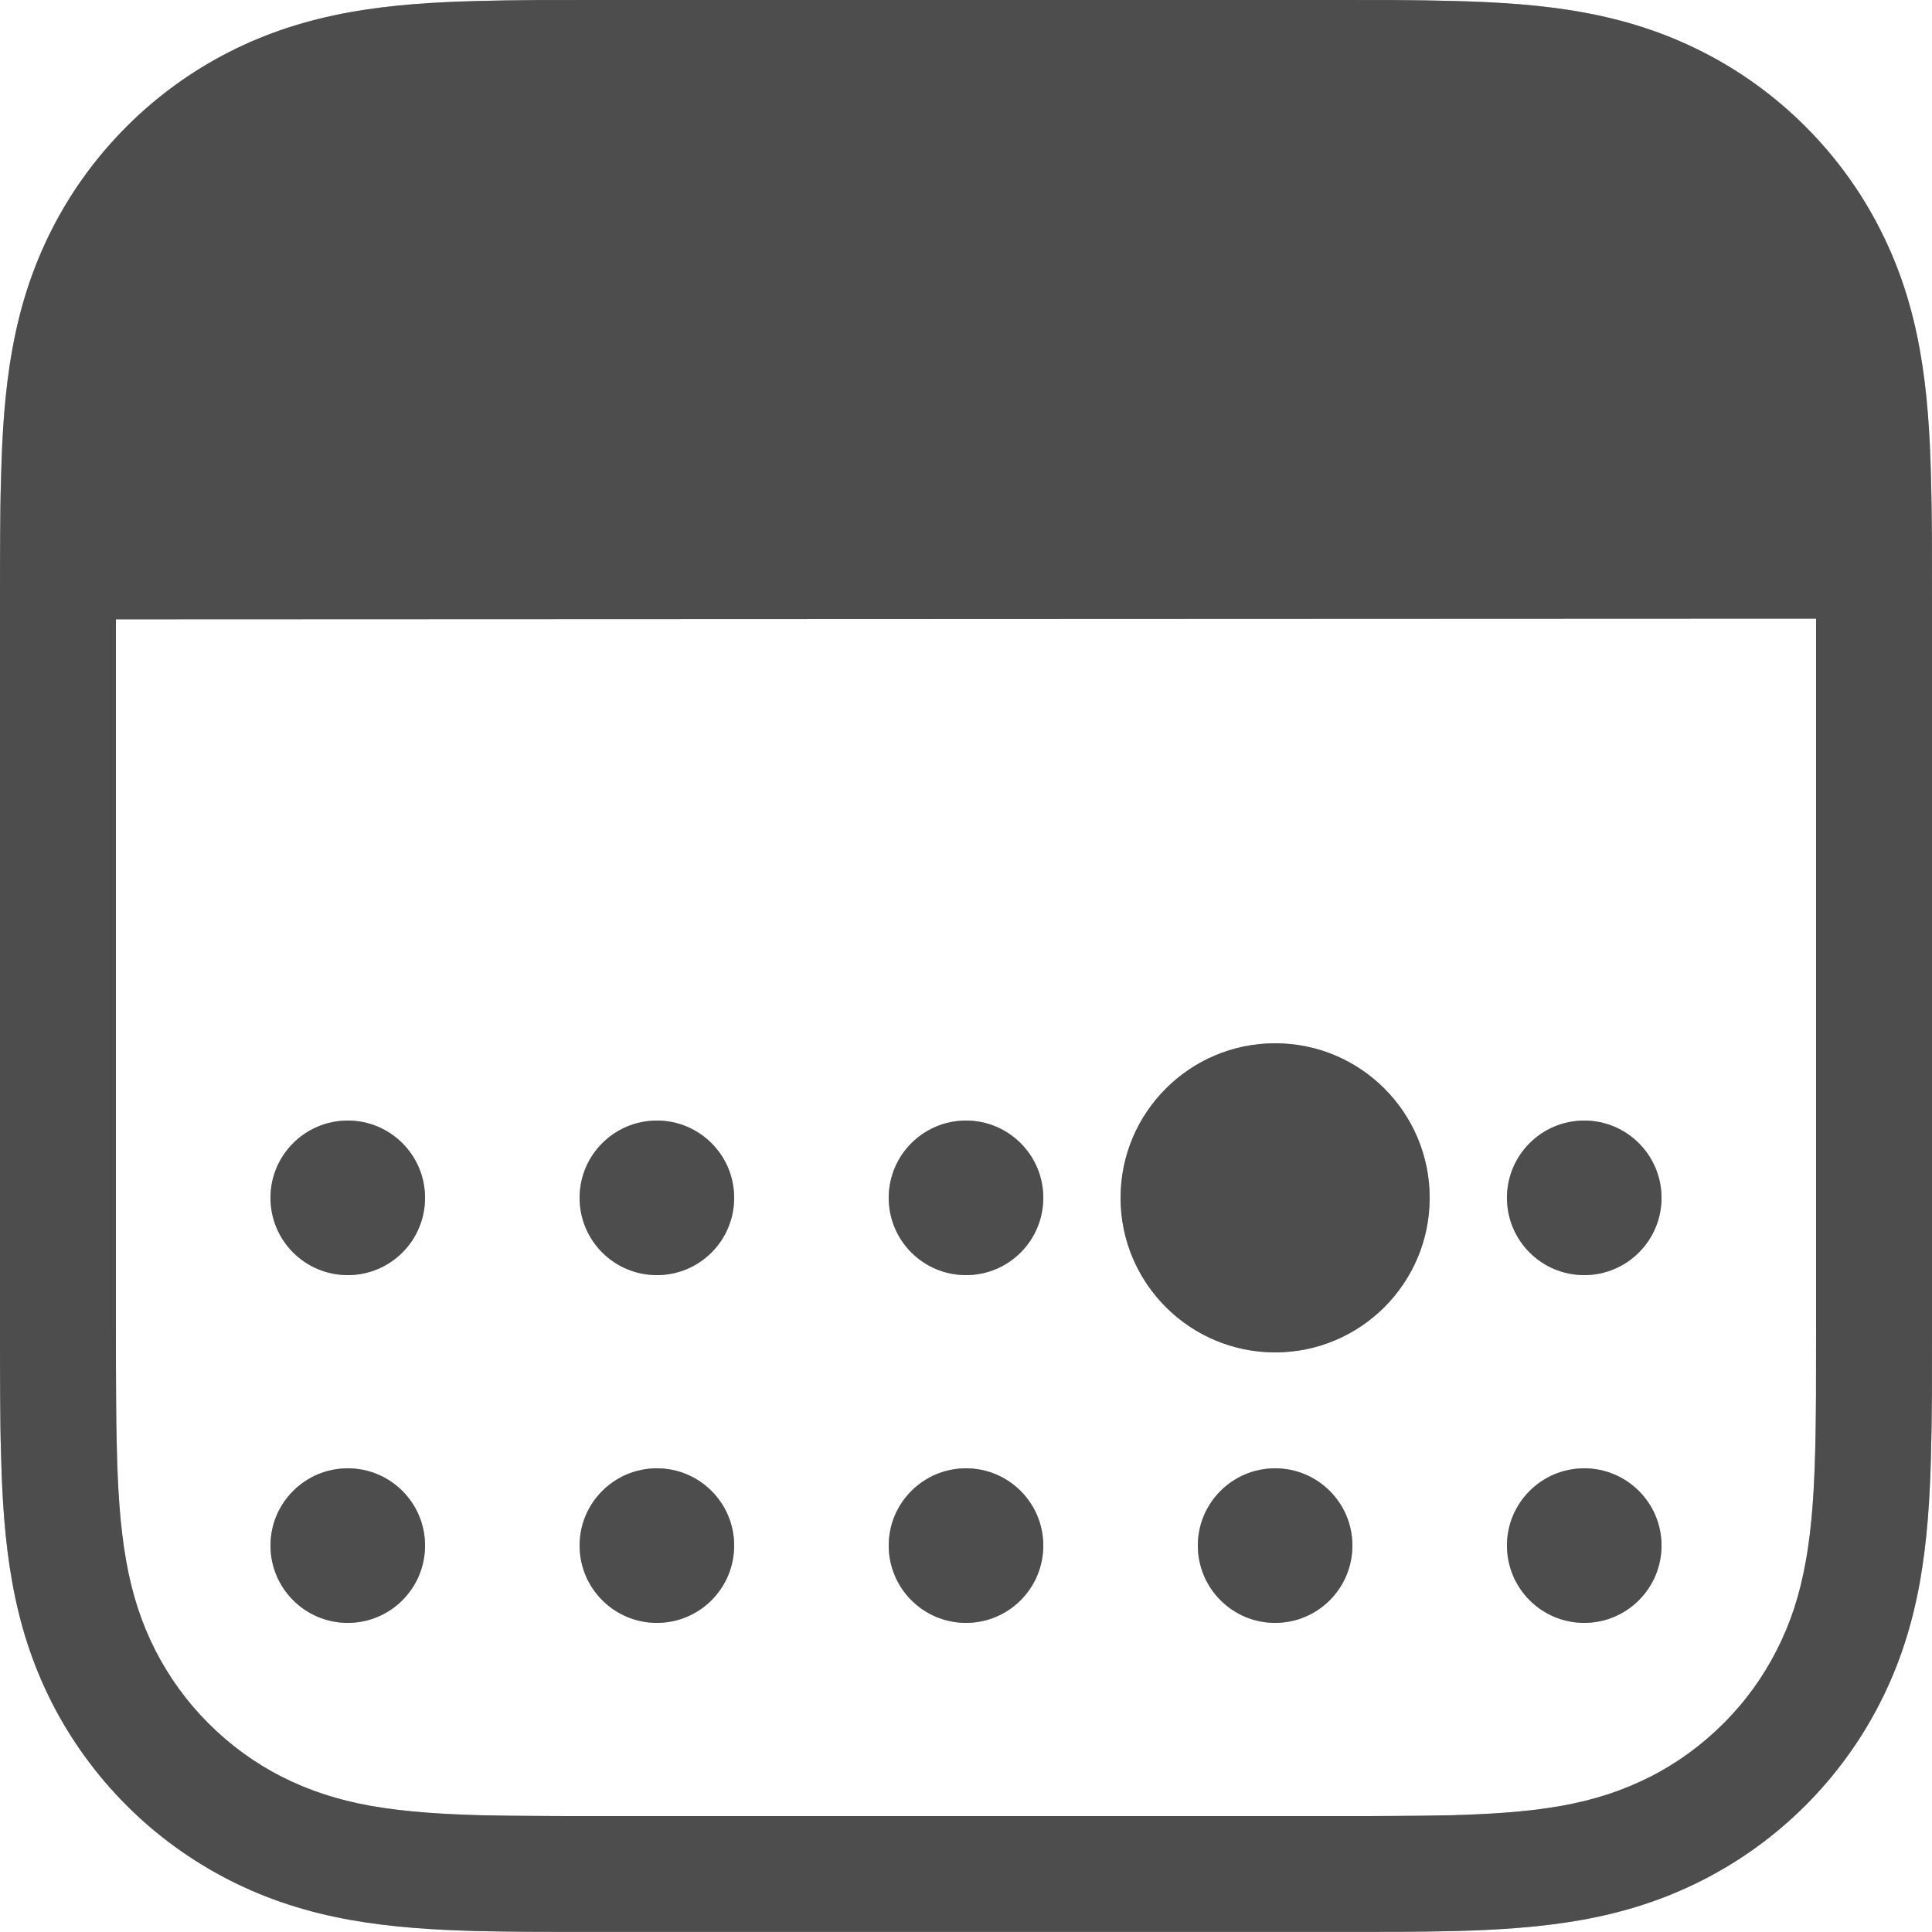
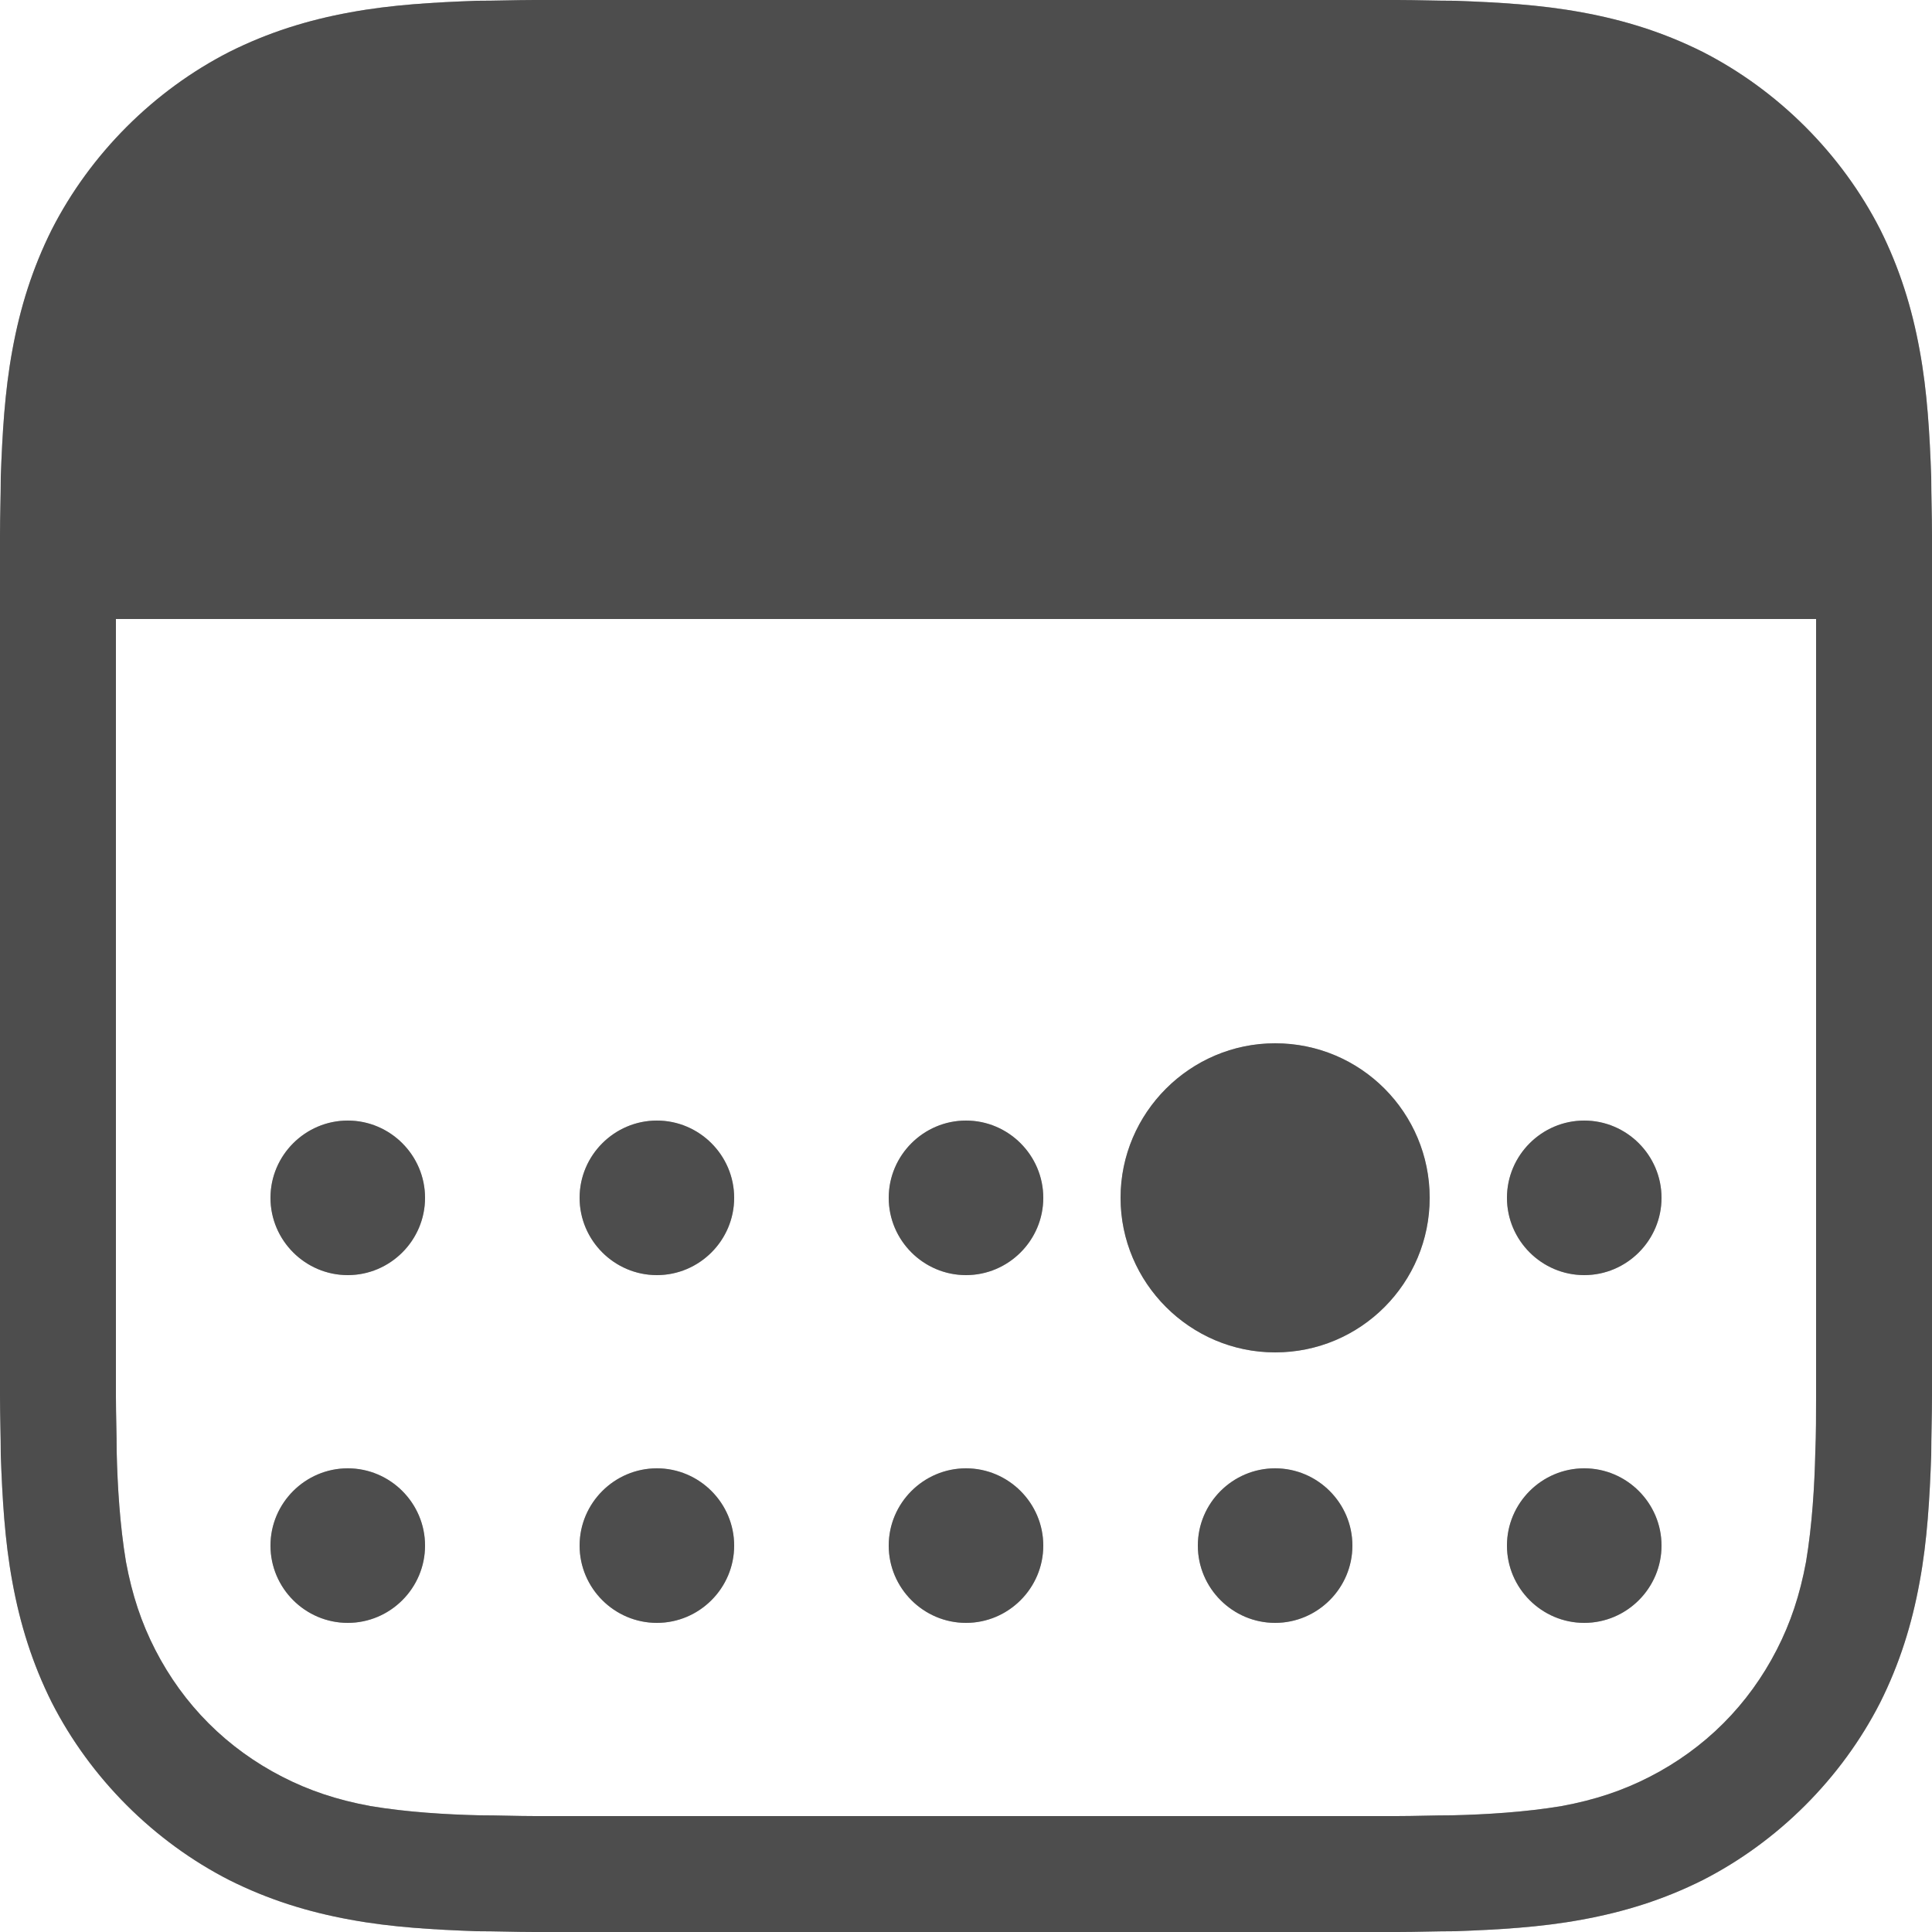
<svg xmlns="http://www.w3.org/2000/svg" preserveAspectRatio="none" overflow="visible" style="display: block;" width="25" height="24.999" viewBox="0 0 25 24.999" fill="none">
  <g id="calendar">
-     <path fill-rule="evenodd" clip-rule="evenodd" d="M23.5 17.18C23.5 17.475 23.5 17.771 23.499 18.066C23.497 18.307 23.495 18.548 23.488 18.79C23.476 19.222 23.453 19.728 23.366 20.206C23.289 20.639 23.17 21.002 22.991 21.353C22.813 21.703 22.582 22.023 22.302 22.301C22.022 22.581 21.704 22.814 21.354 22.991C21.002 23.169 20.639 23.289 20.208 23.367C19.73 23.452 19.223 23.476 18.792 23.489C18.55 23.494 18.309 23.497 18.065 23.498C17.853 23.5 17.641 23.5 17.429 23.5H7.572C7.36 23.5 7.147 23.5 6.933 23.498C6.691 23.497 6.45 23.494 6.212 23.489C5.778 23.476 5.271 23.452 4.793 23.367C4.362 23.289 3.998 23.169 3.648 22.992C3.297 22.814 2.978 22.581 2.698 22.301C2.419 22.023 2.188 21.703 2.009 21.353C1.831 21.002 1.712 20.639 1.634 20.206C1.548 19.727 1.524 19.222 1.513 18.789C1.506 18.548 1.503 18.308 1.502 18.066C1.5 17.785 1.5 17.505 1.5 17.223V17.18V8.014L23.5 8.005V17.18ZM24.999 6.925C24.997 6.673 24.994 6.422 24.987 6.17C24.973 5.622 24.94 5.07 24.843 4.529C24.744 3.978 24.583 3.467 24.328 2.967C24.079 2.475 23.752 2.027 23.363 1.638C22.973 1.248 22.524 0.921 22.033 0.672C21.534 0.418 21.022 0.257 20.473 0.158C19.931 0.06 19.378 0.028 18.83 0.013C18.579 0.006 18.327 0.003 18.076 0.001C17.818 0 17.561 0 17.303 0H7.698C7.44 0 7.183 0 6.925 0.001C6.673 0.003 6.422 0.006 6.17 0.013C5.623 0.028 5.07 0.06 4.528 0.158C3.979 0.257 3.466 0.418 2.967 0.672C2.477 0.921 2.027 1.248 1.638 1.638C1.249 2.027 0.922 2.475 0.672 2.967C0.418 3.467 0.256 3.978 0.158 4.529C0.06 5.07 0.028 5.622 0.014 6.17C0.006 6.422 0.003 6.673 0.002 6.925C0 7.223 0 7.521 0 7.821V17.18C0 17.478 0 17.777 0.002 18.075C0.003 18.327 0.006 18.578 0.014 18.83C0.028 19.378 0.06 19.93 0.158 20.472C0.256 21.022 0.418 21.534 0.672 22.034C0.922 22.524 1.249 22.973 1.638 23.362C2.027 23.752 2.477 24.078 2.967 24.328C3.466 24.582 3.979 24.744 4.528 24.843C5.07 24.94 5.623 24.973 6.17 24.988C6.422 24.993 6.673 24.997 6.925 24.998C7.141 24.999 7.356 24.999 7.572 24.999H17.429C17.645 24.999 17.86 24.999 18.076 24.998C18.327 24.997 18.579 24.993 18.83 24.988C19.378 24.973 19.931 24.94 20.473 24.843C21.022 24.744 21.534 24.582 22.033 24.328C22.524 24.078 22.973 23.752 23.363 23.362C23.752 22.973 24.079 22.524 24.328 22.034C24.583 21.534 24.744 21.022 24.843 20.472C24.94 19.93 24.973 19.378 24.987 18.83C24.994 18.578 24.997 18.327 24.999 18.075C25 17.777 25 17.478 25 17.18V7.821C25 7.521 25 7.223 24.999 6.925V6.925ZM8.5 16.5C9.053 16.5 9.5 16.053 9.5 15.5C9.5 14.948 9.053 14.5 8.5 14.5C7.948 14.5 7.5 14.948 7.5 15.5C7.5 16.053 7.948 16.5 8.5 16.5V16.5ZM12.5 16.5C13.053 16.5 13.5 16.053 13.5 15.5C13.5 14.948 13.053 14.5 12.5 14.5C11.948 14.5 11.5 14.948 11.5 15.5C11.5 16.053 11.948 16.5 12.5 16.5V16.5ZM20.5 16.5C21.052 16.5 21.5 16.053 21.5 15.5C21.5 14.948 21.052 14.5 20.5 14.5C19.948 14.5 19.5 14.948 19.5 15.5C19.5 16.053 19.948 16.5 20.5 16.5V16.5ZM4.5 16.5C5.053 16.5 5.5 16.053 5.5 15.5C5.5 14.948 5.053 14.5 4.5 14.5C3.948 14.5 3.5 14.948 3.5 15.5C3.5 16.053 3.948 16.5 4.5 16.5V16.5ZM16.5 19C15.948 19 15.5 19.448 15.5 19.999C15.5 20.552 15.948 21 16.5 21C17.053 21 17.5 20.552 17.5 19.999C17.5 19.448 17.053 19 16.5 19V19ZM8.5 21C9.053 21 9.5 20.552 9.5 19.999C9.5 19.448 9.053 19 8.5 19C7.948 19 7.5 19.448 7.5 19.999C7.5 20.552 7.948 21 8.5 21V21ZM12.5 21C13.053 21 13.5 20.552 13.5 19.999C13.5 19.448 13.053 19 12.5 19C11.948 19 11.5 19.448 11.5 19.999C11.5 20.552 11.948 21 12.5 21V21ZM20.5 21C21.052 21 21.5 20.552 21.5 19.999C21.5 19.448 21.052 19 20.5 19C19.948 19 19.5 19.448 19.5 19.999C19.5 20.552 19.948 21 20.5 21V21ZM4.5 21C5.053 21 5.5 20.552 5.5 19.999C5.5 19.448 5.053 19 4.5 19C3.948 19 3.5 19.448 3.5 19.999C3.5 20.552 3.948 21 4.5 21V21ZM16.5 17.5C17.605 17.5 18.5 16.604 18.5 15.5C18.5 14.396 17.605 13.5 16.5 13.5C15.396 13.5 14.5 14.396 14.5 15.5C14.5 16.604 15.396 17.5 16.5 17.5V17.5Z" fill="black" fill-opacity="0.3" />
-     <path fill-rule="evenodd" clip-rule="evenodd" d="M23.5 17.18C23.5 17.475 23.5 17.771 23.499 18.066C23.497 18.307 23.495 18.548 23.488 18.79C23.476 19.222 23.453 19.728 23.366 20.206C23.289 20.639 23.17 21.002 22.991 21.353C22.813 21.703 22.582 22.023 22.302 22.301C22.022 22.581 21.704 22.814 21.354 22.991C21.002 23.169 20.639 23.289 20.208 23.367C19.73 23.452 19.223 23.476 18.792 23.489C18.55 23.494 18.309 23.497 18.065 23.498C17.853 23.5 17.641 23.5 17.429 23.5H7.572C7.36 23.5 7.147 23.5 6.933 23.498C6.691 23.497 6.45 23.494 6.212 23.489C5.778 23.476 5.271 23.452 4.793 23.367C4.362 23.289 3.998 23.169 3.648 22.992C3.297 22.814 2.978 22.581 2.698 22.301C2.419 22.023 2.188 21.703 2.009 21.353C1.831 21.002 1.712 20.639 1.634 20.206C1.548 19.727 1.524 19.222 1.513 18.789C1.506 18.548 1.503 18.308 1.502 18.066C1.5 17.785 1.5 17.505 1.5 17.223V17.18V8.014L23.5 8.005V17.18ZM24.999 6.925C24.997 6.673 24.994 6.422 24.987 6.17C24.973 5.622 24.94 5.07 24.843 4.529C24.744 3.978 24.583 3.467 24.328 2.967C24.079 2.475 23.752 2.027 23.363 1.638C22.973 1.248 22.524 0.921 22.033 0.672C21.534 0.418 21.022 0.257 20.473 0.158C19.931 0.06 19.378 0.028 18.83 0.013C18.579 0.006 18.327 0.003 18.076 0.001C17.818 0 17.561 0 17.303 0H7.698C7.44 0 7.183 0 6.925 0.001C6.673 0.003 6.422 0.006 6.17 0.013C5.623 0.028 5.07 0.06 4.528 0.158C3.979 0.257 3.466 0.418 2.967 0.672C2.477 0.921 2.027 1.248 1.638 1.638C1.249 2.027 0.922 2.475 0.672 2.967C0.418 3.467 0.256 3.978 0.158 4.529C0.06 5.07 0.028 5.622 0.014 6.17C0.006 6.422 0.003 6.673 0.002 6.925C0 7.223 0 7.521 0 7.821V17.18C0 17.478 0 17.777 0.002 18.075C0.003 18.327 0.006 18.578 0.014 18.83C0.028 19.378 0.06 19.93 0.158 20.472C0.256 21.022 0.418 21.534 0.672 22.034C0.922 22.524 1.249 22.973 1.638 23.362C2.027 23.752 2.477 24.078 2.967 24.328C3.466 24.582 3.979 24.744 4.528 24.843C5.07 24.94 5.623 24.973 6.17 24.988C6.422 24.993 6.673 24.997 6.925 24.998C7.141 24.999 7.356 24.999 7.572 24.999H17.429C17.645 24.999 17.86 24.999 18.076 24.998C18.327 24.997 18.579 24.993 18.83 24.988C19.378 24.973 19.931 24.94 20.473 24.843C21.022 24.744 21.534 24.582 22.033 24.328C22.524 24.078 22.973 23.752 23.363 23.362C23.752 22.973 24.079 22.524 24.328 22.034C24.583 21.534 24.744 21.022 24.843 20.472C24.94 19.93 24.973 19.378 24.987 18.83C24.994 18.578 24.997 18.327 24.999 18.075C25 17.777 25 17.478 25 17.18V7.821C25 7.521 25 7.223 24.999 6.925V6.925ZM8.5 16.5C9.053 16.5 9.5 16.053 9.5 15.5C9.5 14.948 9.053 14.5 8.5 14.5C7.948 14.5 7.5 14.948 7.5 15.5C7.5 16.053 7.948 16.5 8.5 16.5V16.5ZM12.5 16.5C13.053 16.5 13.5 16.053 13.5 15.5C13.5 14.948 13.053 14.5 12.5 14.5C11.948 14.5 11.5 14.948 11.5 15.5C11.5 16.053 11.948 16.5 12.5 16.5V16.5ZM20.5 16.5C21.052 16.5 21.5 16.053 21.5 15.5C21.5 14.948 21.052 14.5 20.5 14.5C19.948 14.5 19.5 14.948 19.5 15.5C19.5 16.053 19.948 16.5 20.5 16.5V16.5ZM4.5 16.5C5.053 16.5 5.5 16.053 5.5 15.5C5.5 14.948 5.053 14.5 4.5 14.5C3.948 14.5 3.5 14.948 3.5 15.5C3.5 16.053 3.948 16.5 4.5 16.5V16.5ZM16.5 19C15.948 19 15.5 19.448 15.5 19.999C15.5 20.552 15.948 21 16.5 21C17.053 21 17.5 20.552 17.5 19.999C17.5 19.448 17.053 19 16.5 19V19ZM8.5 21C9.053 21 9.5 20.552 9.5 19.999C9.5 19.448 9.053 19 8.5 19C7.948 19 7.5 19.448 7.5 19.999C7.5 20.552 7.948 21 8.5 21V21ZM12.5 21C13.053 21 13.5 20.552 13.5 19.999C13.5 19.448 13.053 19 12.5 19C11.948 19 11.5 19.448 11.5 19.999C11.5 20.552 11.948 21 12.5 21V21ZM20.5 21C21.052 21 21.5 20.552 21.5 19.999C21.5 19.448 21.052 19 20.5 19C19.948 19 19.5 19.448 19.5 19.999C19.5 20.552 19.948 21 20.5 21V21ZM4.5 21C5.053 21 5.5 20.552 5.5 19.999C5.5 19.448 5.053 19 4.5 19C3.948 19 3.5 19.448 3.5 19.999C3.5 20.552 3.948 21 4.5 21V21ZM16.5 17.5C17.605 17.5 18.5 16.604 18.5 15.5C18.5 14.396 17.605 13.5 16.5 13.5C15.396 13.5 14.5 14.396 14.5 15.5C14.5 16.604 15.396 17.5 16.5 17.5V17.5Z" fill="#4D4D4D" />
+     <path fill-rule="evenodd" clip-rule="evenodd" d="M23.5 17.18C23.5 17.48 23.5 17.77 23.5 18.07C23.5 18.31 23.5 18.55 23.49 18.79C23.48 19.22 23.45 19.73 23.37 20.21C23.29 20.64 23.17 21 22.99 21.35C22.81 21.7 22.58 22.02 22.3 22.3C22.02 22.58 21.7 22.81 21.35 22.99C21 23.17 20.64 23.29 20.21 23.37C19.73 23.45 19.22 23.48 18.79 23.49C18.55 23.49 18.31 23.5 18.07 23.5C17.85 23.5 17.64 23.5 17.43 23.5H7.57C7.36 23.5 7.15 23.5 6.93 23.5C6.69 23.5 6.45 23.49 6.21 23.49C5.78 23.48 5.27 23.45 4.79 23.37C4.36 23.29 4 23.17 3.65 22.99C3.3 22.81 2.98 22.58 2.7 22.3C2.42 22.02 2.19 21.7 2.01 21.35C1.83 21 1.71 20.64 1.63 20.21C1.55 19.73 1.52 19.22 1.51 18.79C1.51 18.55 1.5 18.31 1.5 18.07C1.5 17.79 1.5 17.5 1.5 17.22V17.18V8.01L23.5 8.01V17.18ZM25 6.92C25 6.67 24.99 6.42 24.99 6.17C24.97 5.62 24.94 5.07 24.84 4.53C24.74 3.98 24.58 3.47 24.33 2.97C24.08 2.48 23.75 2.03 23.36 1.64C22.97 1.25 22.52 0.92 22.03 0.67C21.53 0.42 21.02 0.26 20.47 0.16C19.93 0.06 19.38 0.03 18.83 0.01C18.58 0.01 18.33 0 18.08 0C17.82 0 17.56 0 17.3 0H7.7C7.44 0 7.18 0 6.92 0C6.67 0 6.42 0.01 6.17 0.01C5.62 0.03 5.07 0.06 4.53 0.16C3.98 0.26 3.47 0.42 2.97 0.67C2.48 0.92 2.03 1.25 1.64 1.64C1.25 2.03 0.92 2.48 0.67 2.97C0.42 3.47 0.26 3.98 0.16 4.53C0.06 5.07 0.03 5.62 0.01 6.17C0.01 6.42 0 6.67 0 6.92C0 7.22 0 7.52 0 7.82V17.18C0 17.48 0 17.78 0 18.07C0 18.33 0.01 18.58 0.01 18.83C0.03 19.38 0.06 19.93 0.16 20.47C0.26 21.02 0.42 21.53 0.67 22.03C0.92 22.52 1.25 22.97 1.64 23.36C2.03 23.75 2.48 24.08 2.97 24.33C3.47 24.58 3.98 24.74 4.53 24.84C5.07 24.94 5.62 24.97 6.17 24.99C6.42 24.99 6.67 25 6.92 25C7.14 25 7.36 25 7.57 25H17.43C17.64 25 17.86 25 18.08 25C18.33 25 18.58 24.99 18.83 24.99C19.38 24.97 19.93 24.94 20.47 24.84C21.02 24.74 21.53 24.58 22.03 24.33C22.52 24.08 22.97 23.75 23.36 23.36C23.75 22.97 24.08 22.52 24.33 22.03C24.58 21.53 24.74 21.02 24.84 20.47C24.94 19.93 24.97 19.38 24.99 18.83C24.99 18.58 25 18.33 25 18.07C25 17.78 25 17.48 25 17.18V7.82C25 7.52 25 7.22 25 6.92V6.92ZM8.5 16.5C9.05 16.5 9.5 16.05 9.5 15.5C9.5 14.95 9.05 14.5 8.5 14.5C7.95 14.5 7.5 14.95 7.5 15.5C7.5 16.05 7.95 16.5 8.5 16.5V16.5ZM12.5 16.5C13.05 16.5 13.5 16.05 13.5 15.5C13.5 14.95 13.05 14.5 12.5 14.5C11.95 14.5 11.5 14.95 11.5 15.5C11.5 16.05 11.95 16.5 12.5 16.5V16.5ZM20.5 16.5C21.05 16.5 21.5 16.05 21.5 15.5C21.5 14.95 21.05 14.5 20.5 14.5C19.95 14.5 19.5 14.95 19.5 15.5C19.5 16.05 19.95 16.5 20.5 16.5V16.5ZM4.5 16.5C5.05 16.5 5.5 16.05 5.5 15.5C5.5 14.95 5.05 14.5 4.5 14.5C3.95 14.5 3.5 14.95 3.5 15.5C3.5 16.05 3.95 16.5 4.5 16.5V16.5ZM16.5 19C15.95 19 15.5 19.45 15.5 20C15.5 20.55 15.95 21 16.5 21C17.05 21 17.5 20.55 17.5 20C17.5 19.45 17.05 19 16.5 19V19ZM8.5 21C9.05 21 9.5 20.55 9.5 20C9.5 19.45 9.05 19 8.5 19C7.95 19 7.5 19.45 7.5 20C7.5 20.55 7.95 21 8.5 21V21ZM12.5 21C13.05 21 13.5 20.55 13.5 20C13.5 19.45 13.05 19 12.5 19C11.95 19 11.5 19.45 11.5 20C11.5 20.55 11.95 21 12.5 21V21ZM20.5 21C21.05 21 21.5 20.55 21.5 20C21.5 19.45 21.05 19 20.5 19C19.95 19 19.5 19.45 19.5 20C19.5 20.55 19.95 21 20.5 21V21ZM4.5 21C5.05 21 5.5 20.55 5.5 20C5.5 19.45 5.05 19 4.5 19C3.95 19 3.5 19.45 3.5 20C3.5 20.55 3.95 21 4.5 21V21ZM16.5 17.5C17.61 17.5 18.5 16.6 18.5 15.5C18.5 14.4 17.61 13.5 16.5 13.5C15.4 13.5 14.5 14.4 14.5 15.5C14.5 16.6 15.4 17.5 16.5 17.5V17.5Z" fill="black" fill-opacity="0.3" />
+     <path fill-rule="evenodd" clip-rule="evenodd" d="M23.5 17.18C23.5 17.48 23.5 17.77 23.5 18.07C23.5 18.31 23.5 18.55 23.49 18.79C23.48 19.22 23.45 19.73 23.37 20.21C23.29 20.64 23.17 21 22.99 21.35C22.81 21.7 22.58 22.02 22.3 22.3C22.02 22.58 21.7 22.81 21.35 22.99C21 23.17 20.64 23.29 20.21 23.37C19.73 23.45 19.22 23.48 18.79 23.49C18.55 23.49 18.31 23.5 18.07 23.5C17.85 23.5 17.64 23.5 17.43 23.5H7.57C7.36 23.5 7.15 23.5 6.93 23.5C6.69 23.5 6.45 23.49 6.21 23.49C5.78 23.48 5.27 23.45 4.79 23.37C4.36 23.29 4 23.17 3.65 22.99C3.3 22.81 2.98 22.58 2.7 22.3C2.42 22.02 2.19 21.7 2.01 21.35C1.83 21 1.71 20.64 1.63 20.21C1.55 19.73 1.52 19.22 1.51 18.79C1.51 18.55 1.5 18.31 1.5 18.07C1.5 17.79 1.5 17.5 1.5 17.22V17.18V8.01L23.5 8.01V17.18ZM25 6.92C25 6.67 24.99 6.42 24.99 6.17C24.97 5.62 24.94 5.07 24.84 4.53C24.74 3.98 24.58 3.47 24.33 2.97C24.08 2.48 23.75 2.03 23.36 1.64C22.97 1.25 22.52 0.92 22.03 0.67C21.53 0.42 21.02 0.26 20.47 0.16C19.93 0.06 19.38 0.03 18.83 0.01C18.58 0.01 18.33 0 18.08 0C17.82 0 17.56 0 17.3 0H7.7C7.44 0 7.18 0 6.92 0C6.67 0 6.42 0.01 6.17 0.01C5.62 0.03 5.07 0.06 4.53 0.16C3.98 0.26 3.47 0.42 2.97 0.67C2.48 0.92 2.03 1.25 1.64 1.64C1.25 2.03 0.92 2.48 0.67 2.97C0.42 3.47 0.26 3.98 0.16 4.53C0.06 5.07 0.03 5.62 0.01 6.17C0.01 6.42 0 6.67 0 6.92C0 7.22 0 7.52 0 7.82V17.18C0 17.48 0 17.78 0 18.07C0 18.33 0.01 18.58 0.01 18.83C0.03 19.38 0.06 19.93 0.16 20.47C0.26 21.02 0.42 21.53 0.67 22.03C0.92 22.52 1.25 22.97 1.64 23.36C2.03 23.75 2.48 24.08 2.97 24.33C3.47 24.58 3.98 24.74 4.53 24.84C5.07 24.94 5.62 24.97 6.17 24.99C6.42 24.99 6.67 25 6.92 25C7.14 25 7.36 25 7.57 25H17.43C17.64 25 17.86 25 18.08 25C18.33 25 18.58 24.99 18.83 24.99C19.38 24.97 19.93 24.94 20.47 24.84C21.02 24.74 21.53 24.58 22.03 24.33C22.52 24.08 22.97 23.75 23.36 23.36C23.75 22.97 24.08 22.52 24.33 22.03C24.58 21.53 24.74 21.02 24.84 20.47C24.94 19.93 24.97 19.38 24.99 18.83C24.99 18.58 25 18.33 25 18.07C25 17.78 25 17.48 25 17.18V7.82C25 7.52 25 7.22 25 6.92V6.92ZM8.5 16.5C9.05 16.5 9.5 16.05 9.5 15.5C9.5 14.95 9.05 14.5 8.5 14.5C7.95 14.5 7.5 14.95 7.5 15.5C7.5 16.05 7.95 16.5 8.5 16.5V16.5ZM12.5 16.5C13.05 16.5 13.5 16.05 13.5 15.5C13.5 14.95 13.05 14.5 12.5 14.5C11.95 14.5 11.5 14.95 11.5 15.5C11.5 16.05 11.95 16.5 12.5 16.5V16.5ZM20.5 16.5C21.05 16.5 21.5 16.05 21.5 15.5C21.5 14.95 21.05 14.5 20.5 14.5C19.95 14.5 19.5 14.95 19.5 15.5C19.5 16.05 19.95 16.5 20.5 16.5V16.5ZM4.5 16.5C5.05 16.5 5.5 16.05 5.5 15.5C5.5 14.95 5.05 14.5 4.5 14.5C3.95 14.5 3.5 14.95 3.5 15.5C3.5 16.05 3.95 16.5 4.5 16.5V16.5ZM16.5 19C15.95 19 15.5 19.45 15.5 20C15.5 20.55 15.95 21 16.5 21C17.05 21 17.5 20.55 17.5 20C17.5 19.45 17.05 19 16.5 19V19ZM8.5 21C9.05 21 9.5 20.55 9.5 20C9.5 19.45 9.05 19 8.5 19C7.95 19 7.5 19.45 7.5 20C7.5 20.55 7.95 21 8.5 21V21ZM12.5 21C13.05 21 13.5 20.55 13.5 20C13.5 19.45 13.05 19 12.5 19C11.95 19 11.5 19.45 11.5 20C11.5 20.55 11.95 21 12.5 21V21ZM20.5 21C21.05 21 21.5 20.55 21.5 20C21.5 19.45 21.05 19 20.5 19C19.95 19 19.5 19.45 19.5 20C19.5 20.55 19.95 21 20.5 21V21ZM4.5 21C5.05 21 5.5 20.55 5.5 20C5.5 19.45 5.05 19 4.5 19C3.95 19 3.5 19.45 3.5 20C3.5 20.55 3.95 21 4.5 21V21ZM16.5 17.5C17.61 17.5 18.5 16.6 18.5 15.5C18.5 14.4 17.61 13.5 16.5 13.5C15.4 13.5 14.5 14.4 14.5 15.5C14.5 16.6 15.4 17.5 16.5 17.5V17.5Z" fill="#4D4D4D" />
  </g>
</svg>
